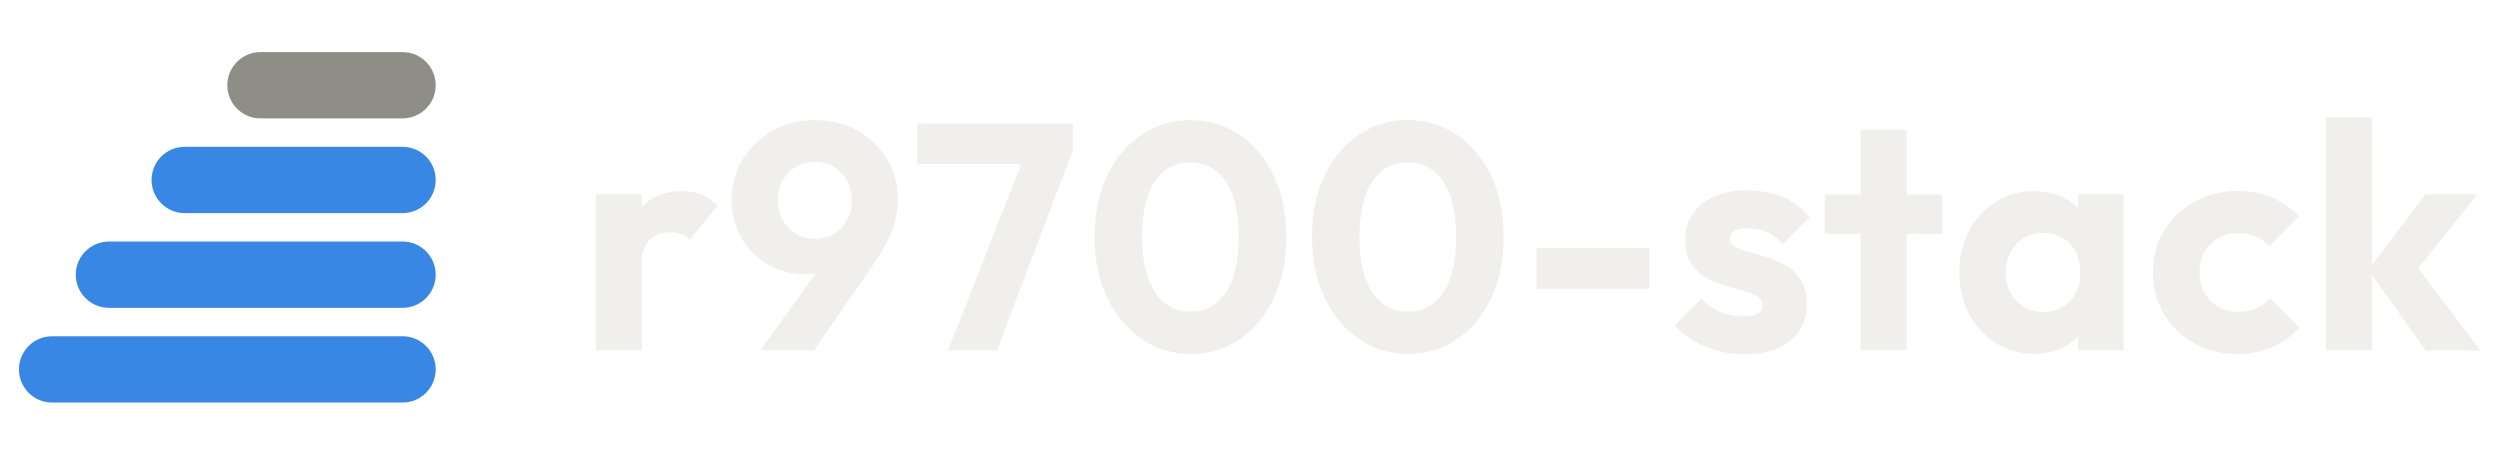
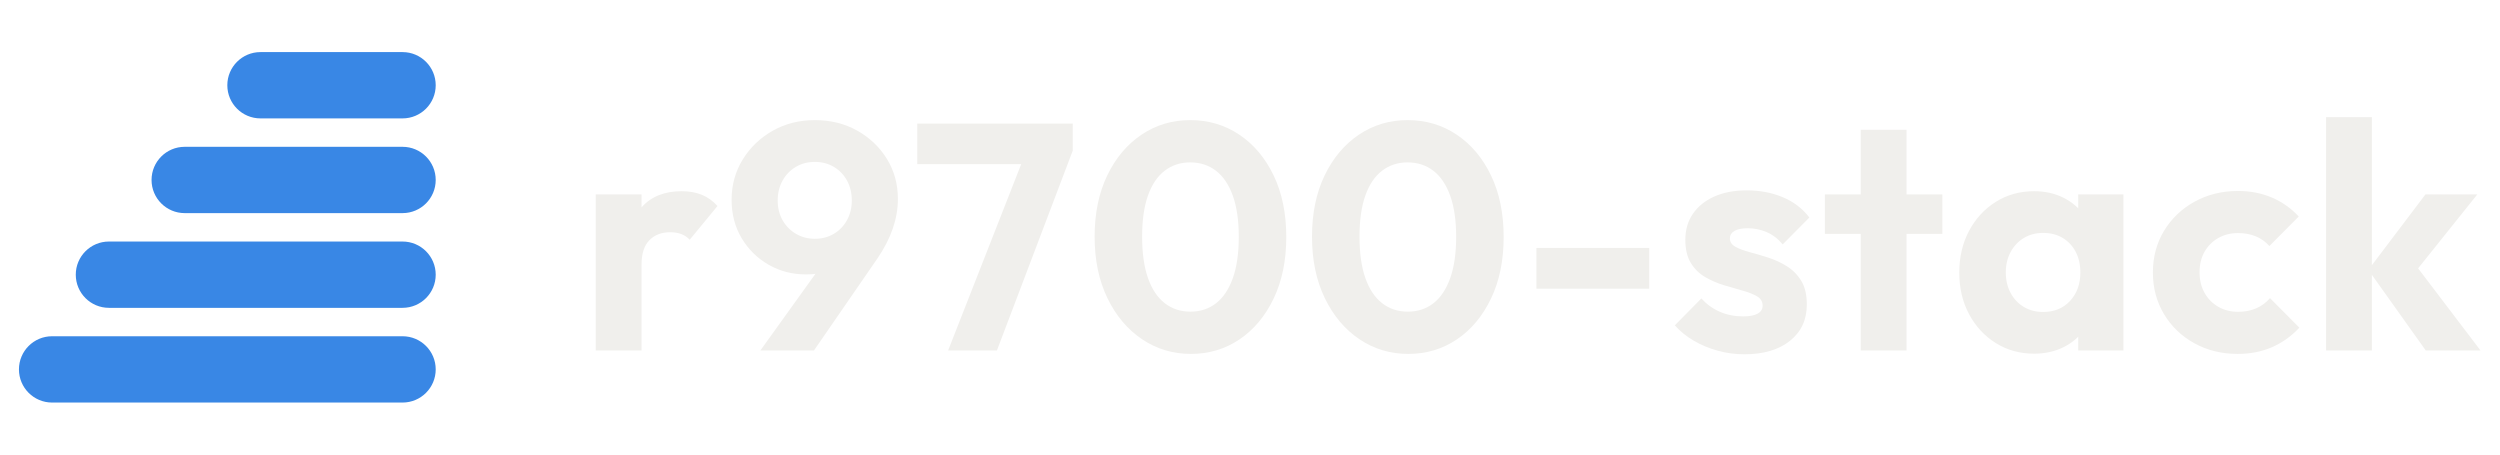
<svg xmlns="http://www.w3.org/2000/svg" width="263.94" height="48" viewBox="0 0 263.94 48" role="img">
-   <rect x="24.00" y="5.50" width="22.00" height="7" rx="3.5" fill="#8f8e86" />
+   <rect x="24.00" y="5.50" width="22.00" height="7" rx="3.5" fill="#3987e5" />
  <rect x="16.00" y="15.50" width="30.00" height="7" rx="3.5" fill="#3987e5" />
  <rect x="8.00" y="25.50" width="38.00" height="7" rx="3.5" fill="#3987e5" />
  <rect x="2.00" y="35.50" width="44.00" height="7" rx="3.5" fill="#3987e5" />
  <g fill="#f0efec">
    <path d="M62.895 37.0V20.527H67.732V37.0ZM67.732 27.935 65.764 26.498Q66.249 23.544 67.753 21.866Q69.258 20.187 71.969 20.187Q73.168 20.187 74.096 20.565Q75.025 20.944 75.748 21.751L72.815 25.312Q72.45 24.913 71.936 24.715Q71.422 24.518 70.749 24.518Q69.389 24.518 68.561 25.36Q67.732 26.203 67.732 27.935Z" />
    <path d="M80.278 37.0 87.681 26.694 89.509 26.366Q89.08 27.153 88.553 27.743Q88.026 28.334 87.214 28.653Q86.402 28.972 85.089 28.972Q82.934 28.972 81.151 27.952Q79.368 26.932 78.304 25.153Q77.239 23.374 77.239 21.096Q77.239 18.746 78.416 16.836Q79.594 14.925 81.581 13.803Q83.568 12.681 86.028 12.681Q88.523 12.681 90.504 13.793Q92.484 14.904 93.64 16.783Q94.796 18.661 94.796 21.011Q94.796 24.122 92.633 27.289L85.935 37.0ZM86.028 25.21Q87.154 25.21 88.041 24.681Q88.927 24.152 89.428 23.232Q89.93 22.312 89.93 21.173Q89.93 19.991 89.428 19.071Q88.927 18.151 88.041 17.622Q87.154 17.093 86.028 17.093Q84.902 17.093 84.016 17.622Q83.13 18.151 82.618 19.071Q82.106 19.991 82.106 21.173Q82.106 22.333 82.618 23.243Q83.13 24.152 84.026 24.681Q84.923 25.21 86.028 25.21Z" />
    <path d="M100.1 37.0 108.375 15.899H113.258L105.251 37.0ZM96.84 17.327V13.047H113.258V15.899L111.503 17.327Z" />
    <path d="M125.729 37.365Q122.876 37.365 120.572 35.815Q118.268 34.264 116.917 31.474Q115.566 28.684 115.566 24.989Q115.566 21.288 116.899 18.521Q118.232 15.754 120.518 14.218Q122.804 12.681 125.657 12.681Q128.545 12.681 130.839 14.216Q133.132 15.75 134.466 18.524Q135.8 21.298 135.8 25.029Q135.8 28.738 134.466 31.52Q133.133 34.301 130.858 35.833Q128.583 37.365 125.729 37.365ZM125.675 32.903Q127.249 32.903 128.388 32.015Q129.527 31.127 130.156 29.369Q130.785 27.612 130.785 25.004Q130.785 22.414 130.156 20.663Q129.527 18.912 128.377 18.028Q127.228 17.144 125.651 17.144Q124.117 17.144 122.967 18.022Q121.818 18.899 121.199 20.64Q120.581 22.38 120.581 24.98Q120.581 27.599 121.199 29.356Q121.818 31.114 122.967 32.008Q124.117 32.903 125.675 32.903Z" />
    <path d="M148.679 37.365Q145.826 37.365 143.522 35.815Q141.218 34.264 139.867 31.474Q138.516 28.684 138.516 24.989Q138.516 21.288 139.849 18.521Q141.182 15.754 143.468 14.218Q145.754 12.681 148.607 12.681Q151.495 12.681 153.789 14.216Q156.082 15.75 157.416 18.524Q158.75 21.298 158.75 25.029Q158.75 28.738 157.416 31.52Q156.083 34.301 153.808 35.833Q151.533 37.365 148.679 37.365ZM148.625 32.903Q150.199 32.903 151.338 32.015Q152.477 31.127 153.106 29.369Q153.735 27.612 153.735 25.004Q153.735 22.414 153.106 20.663Q152.477 18.912 151.327 18.028Q150.178 17.144 148.601 17.144Q147.067 17.144 145.917 18.022Q144.768 18.899 144.149 20.64Q143.531 22.38 143.531 24.98Q143.531 27.599 144.149 29.356Q144.768 31.114 145.917 32.008Q147.067 32.903 148.625 32.903Z" />
    <path d="M162.21 30.48V26.179H174.118V30.48Z" />
    <path d="M184.161 37.404Q182.724 37.404 181.352 37.028Q179.979 36.651 178.816 35.969Q177.654 35.287 176.821 34.348L179.622 31.509Q180.459 32.431 181.577 32.918Q182.695 33.404 184.038 33.404Q185.041 33.404 185.565 33.113Q186.09 32.822 186.09 32.274Q186.09 31.628 185.497 31.284Q184.905 30.939 183.974 30.682Q183.043 30.425 182.01 30.113Q180.978 29.8 180.04 29.261Q179.103 28.721 178.517 27.771Q177.93 26.821 177.93 25.321Q177.93 23.744 178.725 22.578Q179.52 21.411 180.978 20.754Q182.435 20.098 184.42 20.098Q186.481 20.098 188.205 20.814Q189.928 21.53 191.025 22.962L188.211 25.801Q187.446 24.892 186.49 24.494Q185.534 24.097 184.535 24.097Q183.591 24.097 183.113 24.38Q182.635 24.662 182.635 25.168Q182.635 25.733 183.222 26.056Q183.808 26.379 184.739 26.626Q185.67 26.872 186.696 27.202Q187.722 27.531 188.653 28.111Q189.584 28.691 190.17 29.652Q190.757 30.612 190.757 32.147Q190.757 34.565 188.976 35.984Q187.195 37.404 184.161 37.404Z" />
    <path d="M196.448 37.0V13.701H201.284V37.0ZM192.665 24.692V20.527H205.067V24.692Z" />
    <path d="M214.757 37.34Q212.496 37.34 210.704 36.218Q208.913 35.096 207.882 33.162Q206.852 31.229 206.852 28.785Q206.852 26.32 207.882 24.38Q208.913 22.439 210.704 21.313Q212.496 20.187 214.757 20.187Q216.474 20.187 217.842 20.871Q219.211 21.555 220.054 22.758Q220.898 23.961 220.987 25.499V32.028Q220.898 33.566 220.065 34.769Q219.232 35.971 217.853 36.656Q216.474 37.34 214.757 37.34ZM215.7 32.937Q217.468 32.937 218.552 31.766Q219.636 30.595 219.636 28.764Q219.636 27.531 219.147 26.594Q218.658 25.657 217.774 25.123Q216.89 24.59 215.713 24.59Q214.557 24.59 213.673 25.123Q212.789 25.657 212.277 26.6Q211.765 27.544 211.765 28.764Q211.765 29.983 212.27 30.927Q212.776 31.87 213.666 32.404Q214.557 32.937 215.7 32.937ZM219.41 37.0V32.576L220.158 28.559L219.41 24.577V20.527H224.183V37.0Z" />
    <path d="M236.245 37.365Q233.716 37.365 231.678 36.243Q229.64 35.121 228.467 33.164Q227.294 31.207 227.294 28.776Q227.294 26.311 228.473 24.365Q229.653 22.418 231.697 21.29Q233.741 20.162 236.283 20.162Q238.212 20.162 239.836 20.848Q241.459 21.534 242.692 22.856L239.594 25.975Q238.982 25.291 238.151 24.949Q237.32 24.607 236.283 24.607Q235.106 24.607 234.188 25.134Q233.27 25.661 232.745 26.583Q232.22 27.505 232.22 28.751Q232.22 29.975 232.745 30.914Q233.27 31.853 234.194 32.387Q235.118 32.92 236.283 32.92Q237.358 32.92 238.202 32.552Q239.045 32.185 239.657 31.475L242.756 34.594Q241.485 35.955 239.855 36.66Q238.225 37.365 236.245 37.365Z" />
    <path d="M256.101 37.0 250.04 28.492 256.067 20.527H261.541L254.367 29.49L254.537 27.335L261.881 37.0ZM245.578 37.0V12.367H250.414V37.0Z" />
  </g>
</svg>
